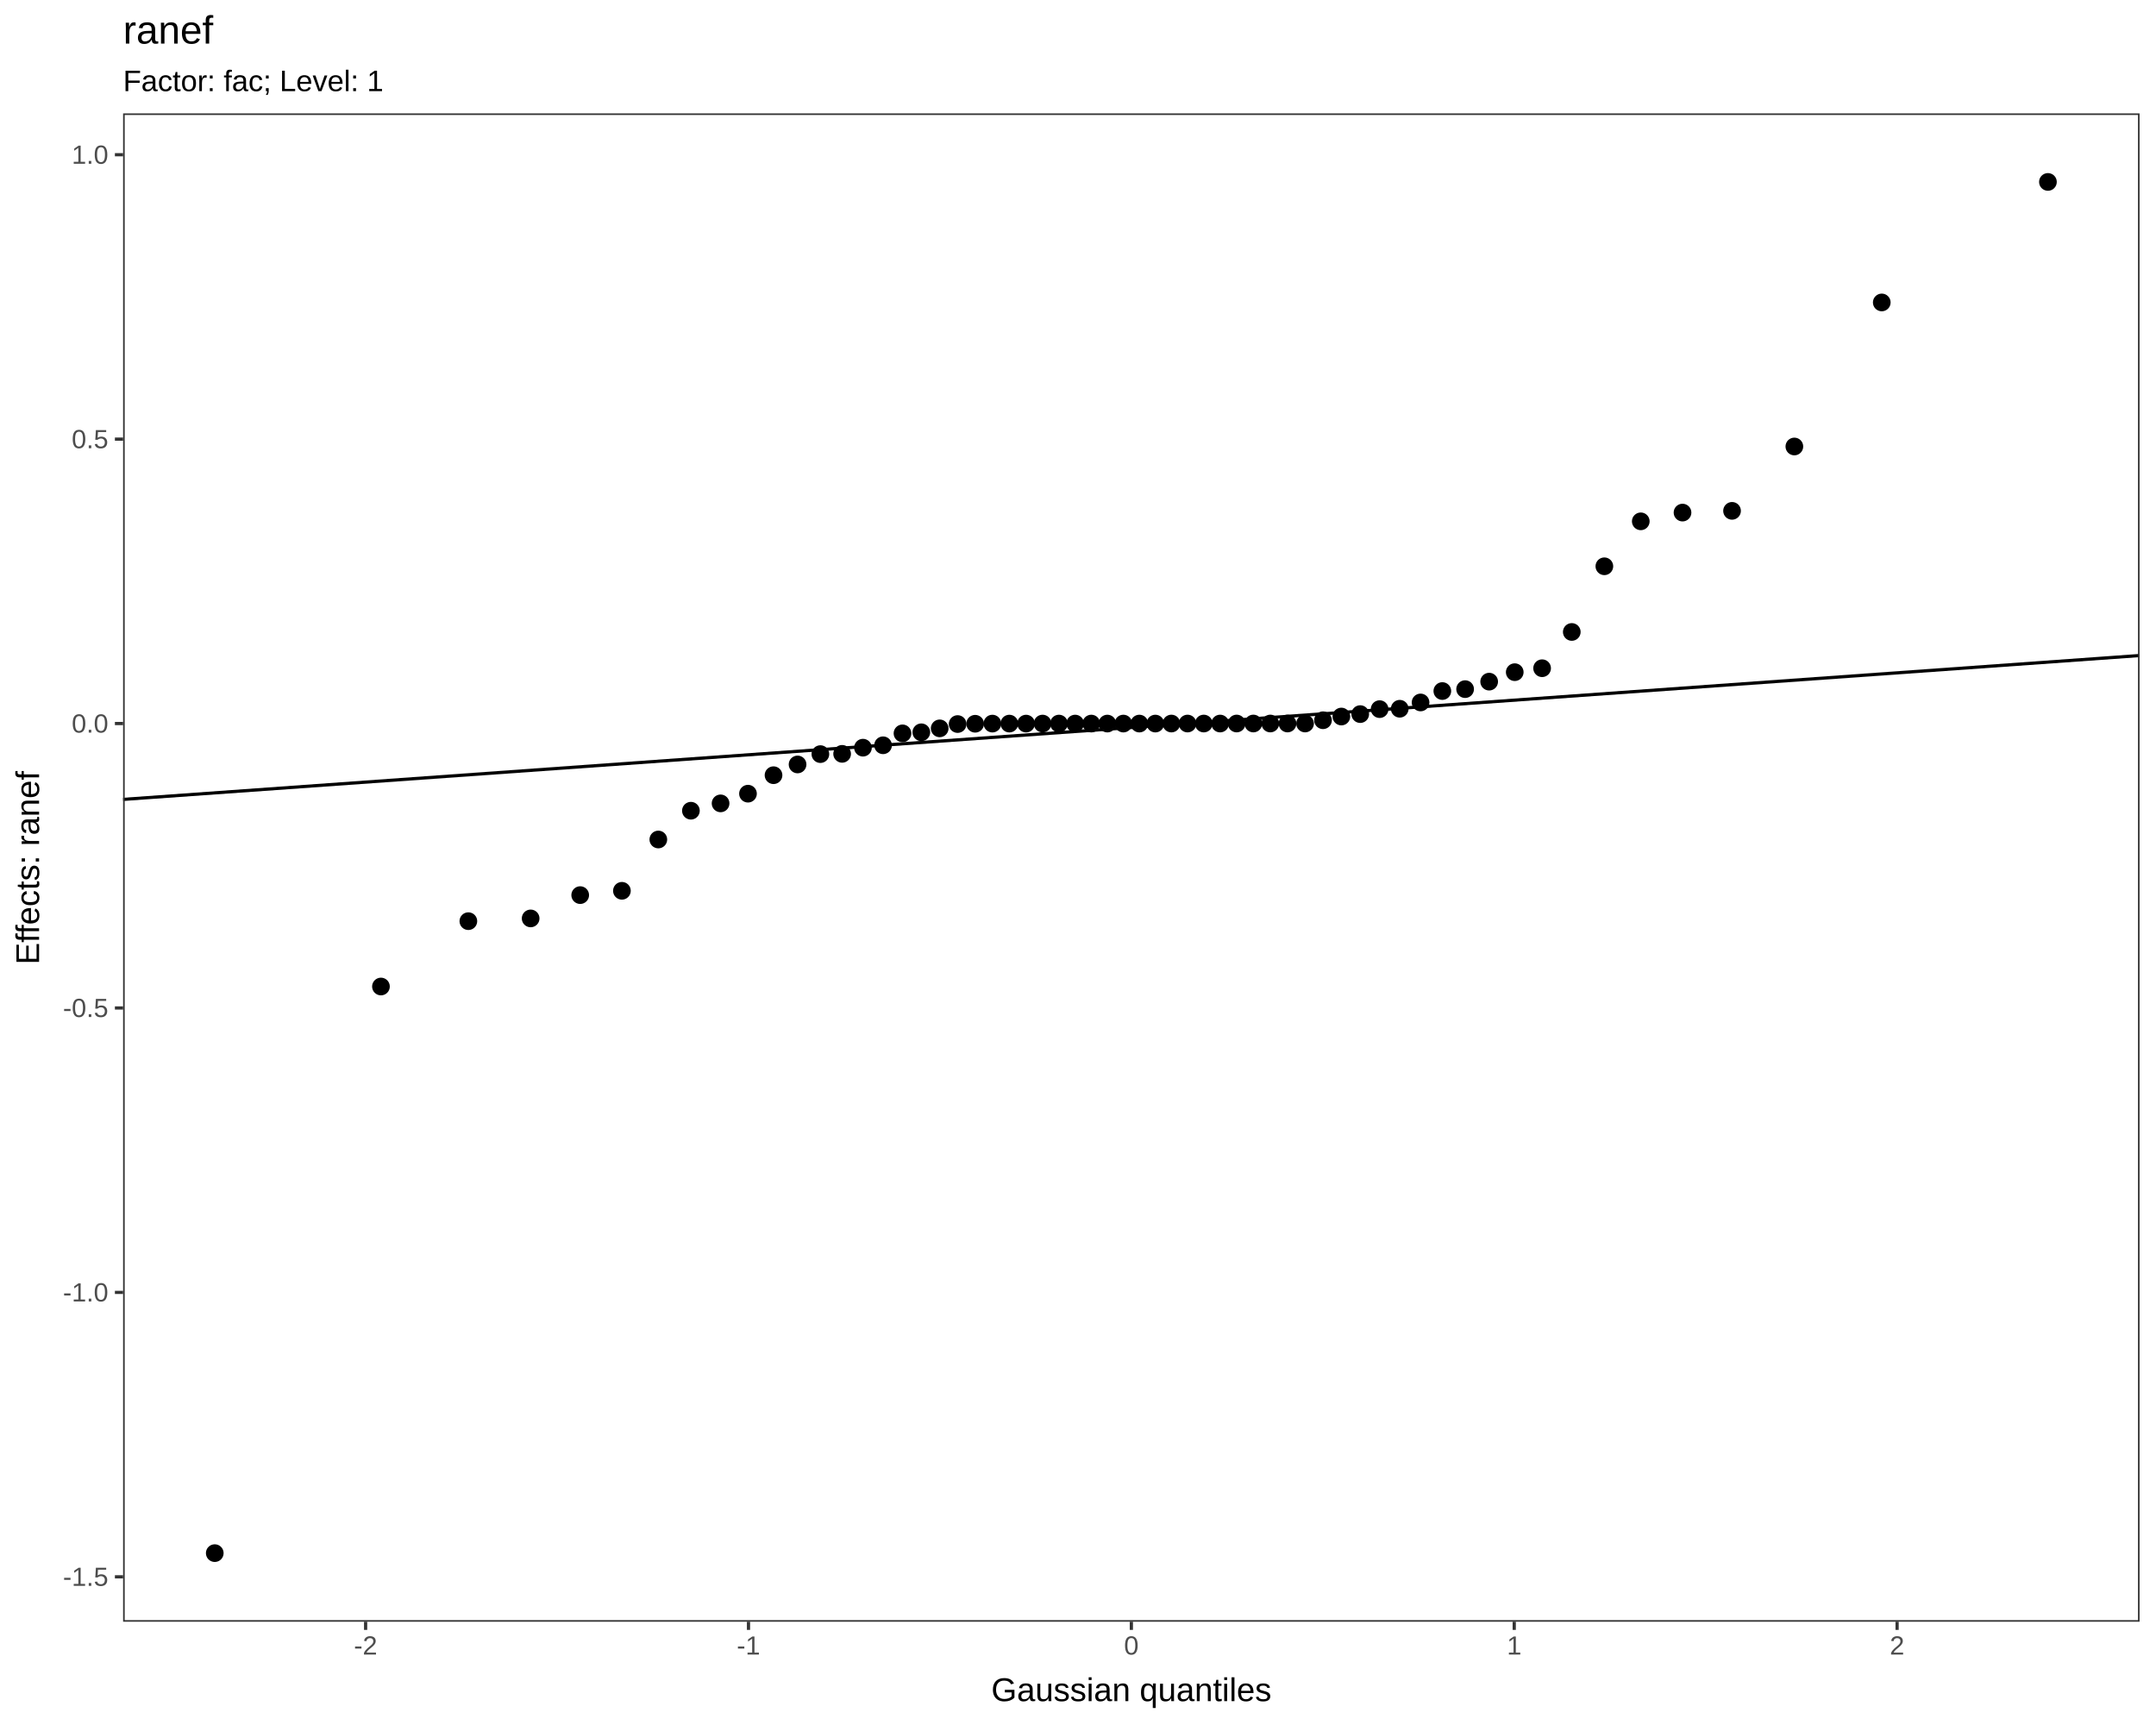
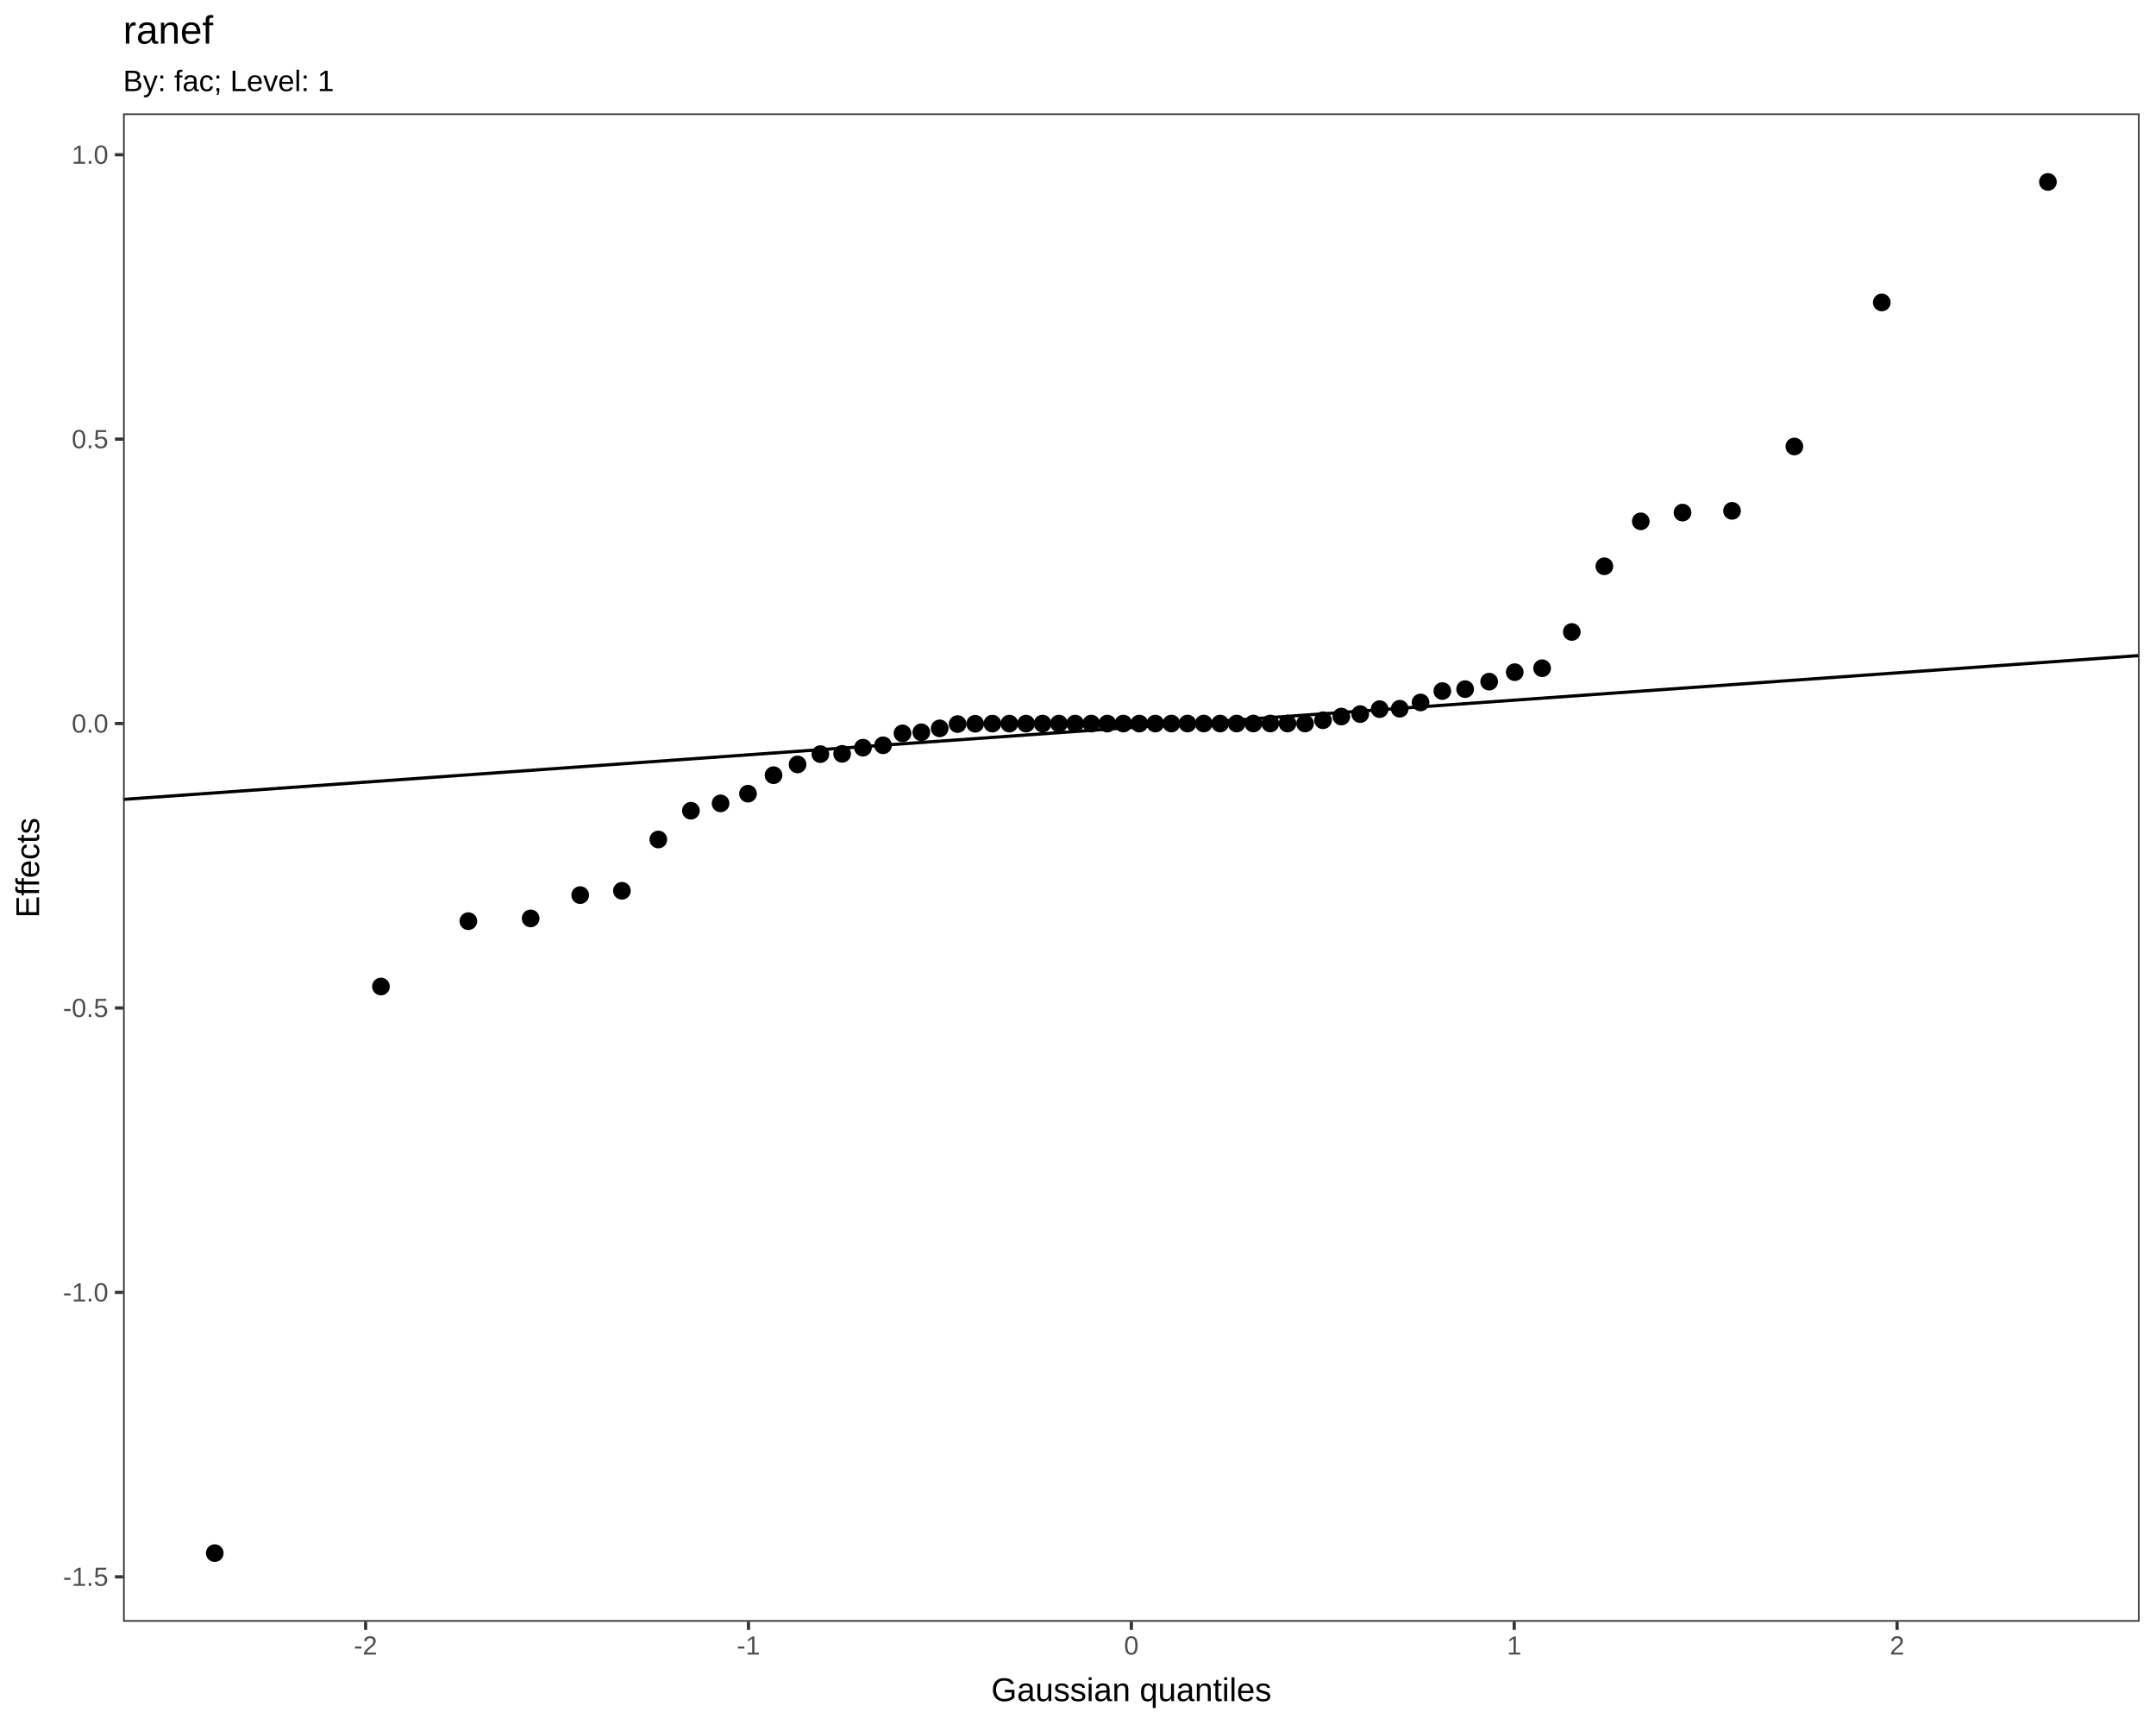
<svg xmlns="http://www.w3.org/2000/svg" viewBox="0 0 720.00 576.00">
  <defs>
    <style type="text/css">
    line, polyline, path, rect, circle {
      fill: none;
      stroke: #000000;
      stroke-linecap: round;
      stroke-linejoin: round;
      stroke-miterlimit: 10.00;
    }
  </style>
  </defs>
  <rect width="100%" height="100%" style="stroke: none; fill: #FFFFFF;" />
  <rect x="0.00" y="0.00" width="720.00" height="576.00" style="stroke-width: 1.07; stroke: #FFFFFF; fill: #FFFFFF;" />
  <defs>
    <clipPath id="cpNDEuMTEyMnw3MTQuNTIxfDU0MS41MDd8MzcuODU5Mw==">
      <rect x="41.11" y="37.86" width="673.41" height="503.65" />
    </clipPath>
  </defs>
  <rect x="41.11" y="37.86" width="673.41" height="503.65" style="stroke-width: 1.07; stroke: none; fill: #FFFFFF;" clip-path="url(#cpNDEuMTEyMnw3MTQuNTIxfDU0MS41MDd8MzcuODU5Mw==)" />
  <circle cx="71.72" cy="518.61" r="1.95pt" style="stroke-width: 0.71; fill: #000000;" clip-path="url(#cpNDEuMTEyMnw3MTQuNTIxfDU0MS41MDd8MzcuODU5Mw==)" />
  <circle cx="127.22" cy="329.41" r="1.95pt" style="stroke-width: 0.71; fill: #000000;" clip-path="url(#cpNDEuMTEyMnw3MTQuNTIxfDU0MS41MDd8MzcuODU5Mw==)" />
  <circle cx="156.41" cy="307.59" r="1.95pt" style="stroke-width: 0.71; fill: #000000;" clip-path="url(#cpNDEuMTEyMnw3MTQuNTIxfDU0MS41MDd8MzcuODU5Mw==)" />
  <circle cx="177.21" cy="306.67" r="1.95pt" style="stroke-width: 0.71; fill: #000000;" clip-path="url(#cpNDEuMTEyMnw3MTQuNTIxfDU0MS41MDd8MzcuODU5Mw==)" />
  <circle cx="193.76" cy="298.89" r="1.95pt" style="stroke-width: 0.71; fill: #000000;" clip-path="url(#cpNDEuMTEyMnw3MTQuNTIxfDU0MS41MDd8MzcuODU5Mw==)" />
  <circle cx="207.69" cy="297.45" r="1.95pt" style="stroke-width: 0.71; fill: #000000;" clip-path="url(#cpNDEuMTEyMnw3MTQuNTIxfDU0MS41MDd8MzcuODU5Mw==)" />
  <circle cx="219.85" cy="280.32" r="1.95pt" style="stroke-width: 0.71; fill: #000000;" clip-path="url(#cpNDEuMTEyMnw3MTQuNTIxfDU0MS41MDd8MzcuODU5Mw==)" />
  <circle cx="230.73" cy="270.71" r="1.95pt" style="stroke-width: 0.71; fill: #000000;" clip-path="url(#cpNDEuMTEyMnw3MTQuNTIxfDU0MS41MDd8MzcuODU5Mw==)" />
  <circle cx="240.64" cy="268.26" r="1.95pt" style="stroke-width: 0.71; fill: #000000;" clip-path="url(#cpNDEuMTEyMnw3MTQuNTIxfDU0MS41MDd8MzcuODU5Mw==)" />
  <circle cx="249.79" cy="265.02" r="1.95pt" style="stroke-width: 0.71; fill: #000000;" clip-path="url(#cpNDEuMTEyMnw3MTQuNTIxfDU0MS41MDd8MzcuODU5Mw==)" />
  <circle cx="258.32" cy="258.85" r="1.95pt" style="stroke-width: 0.71; fill: #000000;" clip-path="url(#cpNDEuMTEyMnw3MTQuNTIxfDU0MS41MDd8MzcuODU5Mw==)" />
  <circle cx="266.35" cy="255.26" r="1.95pt" style="stroke-width: 0.71; fill: #000000;" clip-path="url(#cpNDEuMTEyMnw3MTQuNTIxfDU0MS41MDd8MzcuODU5Mw==)" />
  <circle cx="273.97" cy="251.81" r="1.95pt" style="stroke-width: 0.71; fill: #000000;" clip-path="url(#cpNDEuMTEyMnw3MTQuNTIxfDU0MS41MDd8MzcuODU5Mw==)" />
  <circle cx="281.23" cy="251.72" r="1.95pt" style="stroke-width: 0.71; fill: #000000;" clip-path="url(#cpNDEuMTEyMnw3MTQuNTIxfDU0MS41MDd8MzcuODU5Mw==)" />
  <circle cx="288.19" cy="249.66" r="1.95pt" style="stroke-width: 0.71; fill: #000000;" clip-path="url(#cpNDEuMTEyMnw3MTQuNTIxfDU0MS41MDd8MzcuODU5Mw==)" />
  <circle cx="294.90" cy="248.86" r="1.95pt" style="stroke-width: 0.71; fill: #000000;" clip-path="url(#cpNDEuMTEyMnw3MTQuNTIxfDU0MS41MDd8MzcuODU5Mw==)" />
  <circle cx="301.39" cy="244.88" r="1.95pt" style="stroke-width: 0.71; fill: #000000;" clip-path="url(#cpNDEuMTEyMnw3MTQuNTIxfDU0MS41MDd8MzcuODU5Mw==)" />
  <circle cx="307.68" cy="244.52" r="1.95pt" style="stroke-width: 0.71; fill: #000000;" clip-path="url(#cpNDEuMTEyMnw3MTQuNTIxfDU0MS41MDd8MzcuODU5Mw==)" />
  <circle cx="313.81" cy="243.21" r="1.95pt" style="stroke-width: 0.71; fill: #000000;" clip-path="url(#cpNDEuMTEyMnw3MTQuNTIxfDU0MS41MDd8MzcuODU5Mw==)" />
  <circle cx="319.80" cy="241.77" r="1.95pt" style="stroke-width: 0.71; fill: #000000;" clip-path="url(#cpNDEuMTEyMnw3MTQuNTIxfDU0MS41MDd8MzcuODU5Mw==)" />
  <circle cx="325.66" cy="241.67" r="1.95pt" style="stroke-width: 0.71; fill: #000000;" clip-path="url(#cpNDEuMTEyMnw3MTQuNTIxfDU0MS41MDd8MzcuODU5Mw==)" />
  <circle cx="331.41" cy="241.62" r="1.95pt" style="stroke-width: 0.71; fill: #000000;" clip-path="url(#cpNDEuMTEyMnw3MTQuNTIxfDU0MS41MDd8MzcuODU5Mw==)" />
  <circle cx="337.08" cy="241.62" r="1.95pt" style="stroke-width: 0.71; fill: #000000;" clip-path="url(#cpNDEuMTEyMnw3MTQuNTIxfDU0MS41MDd8MzcuODU5Mw==)" />
  <circle cx="342.66" cy="241.62" r="1.95pt" style="stroke-width: 0.71; fill: #000000;" clip-path="url(#cpNDEuMTEyMnw3MTQuNTIxfDU0MS41MDd8MzcuODU5Mw==)" />
  <circle cx="348.17" cy="241.61" r="1.95pt" style="stroke-width: 0.71; fill: #000000;" clip-path="url(#cpNDEuMTEyMnw3MTQuNTIxfDU0MS41MDd8MzcuODU5Mw==)" />
  <circle cx="353.64" cy="241.61" r="1.95pt" style="stroke-width: 0.71; fill: #000000;" clip-path="url(#cpNDEuMTEyMnw3MTQuNTIxfDU0MS41MDd8MzcuODU5Mw==)" />
  <circle cx="359.05" cy="241.61" r="1.95pt" style="stroke-width: 0.71; fill: #000000;" clip-path="url(#cpNDEuMTEyMnw3MTQuNTIxfDU0MS41MDd8MzcuODU5Mw==)" />
  <circle cx="364.44" cy="241.61" r="1.95pt" style="stroke-width: 0.71; fill: #000000;" clip-path="url(#cpNDEuMTEyMnw3MTQuNTIxfDU0MS41MDd8MzcuODU5Mw==)" />
  <circle cx="369.80" cy="241.61" r="1.95pt" style="stroke-width: 0.71; fill: #000000;" clip-path="url(#cpNDEuMTEyMnw3MTQuNTIxfDU0MS41MDd8MzcuODU5Mw==)" />
  <circle cx="375.15" cy="241.61" r="1.95pt" style="stroke-width: 0.71; fill: #000000;" clip-path="url(#cpNDEuMTEyMnw3MTQuNTIxfDU0MS41MDd8MzcuODU5Mw==)" />
  <circle cx="380.49" cy="241.61" r="1.95pt" style="stroke-width: 0.71; fill: #000000;" clip-path="url(#cpNDEuMTEyMnw3MTQuNTIxfDU0MS41MDd8MzcuODU5Mw==)" />
  <circle cx="385.83" cy="241.61" r="1.95pt" style="stroke-width: 0.71; fill: #000000;" clip-path="url(#cpNDEuMTEyMnw3MTQuNTIxfDU0MS41MDd8MzcuODU5Mw==)" />
  <circle cx="391.19" cy="241.60" r="1.95pt" style="stroke-width: 0.71; fill: #000000;" clip-path="url(#cpNDEuMTEyMnw3MTQuNTIxfDU0MS41MDd8MzcuODU5Mw==)" />
  <circle cx="396.58" cy="241.60" r="1.95pt" style="stroke-width: 0.71; fill: #000000;" clip-path="url(#cpNDEuMTEyMnw3MTQuNTIxfDU0MS41MDd8MzcuODU5Mw==)" />
  <circle cx="402.00" cy="241.60" r="1.95pt" style="stroke-width: 0.71; fill: #000000;" clip-path="url(#cpNDEuMTEyMnw3MTQuNTIxfDU0MS41MDd8MzcuODU5Mw==)" />
  <circle cx="407.46" cy="241.60" r="1.95pt" style="stroke-width: 0.71; fill: #000000;" clip-path="url(#cpNDEuMTEyMnw3MTQuNTIxfDU0MS41MDd8MzcuODU5Mw==)" />
  <circle cx="412.98" cy="241.59" r="1.95pt" style="stroke-width: 0.71; fill: #000000;" clip-path="url(#cpNDEuMTEyMnw3MTQuNTIxfDU0MS41MDd8MzcuODU5Mw==)" />
  <circle cx="418.56" cy="241.59" r="1.95pt" style="stroke-width: 0.71; fill: #000000;" clip-path="url(#cpNDEuMTEyMnw3MTQuNTIxfDU0MS41MDd8MzcuODU5Mw==)" />
  <circle cx="424.22" cy="241.59" r="1.95pt" style="stroke-width: 0.71; fill: #000000;" clip-path="url(#cpNDEuMTEyMnw3MTQuNTIxfDU0MS41MDd8MzcuODU5Mw==)" />
  <circle cx="429.97" cy="241.59" r="1.95pt" style="stroke-width: 0.71; fill: #000000;" clip-path="url(#cpNDEuMTEyMnw3MTQuNTIxfDU0MS41MDd8MzcuODU5Mw==)" />
  <circle cx="435.83" cy="241.59" r="1.95pt" style="stroke-width: 0.71; fill: #000000;" clip-path="url(#cpNDEuMTEyMnw3MTQuNTIxfDU0MS41MDd8MzcuODU5Mw==)" />
  <circle cx="441.82" cy="240.50" r="1.95pt" style="stroke-width: 0.71; fill: #000000;" clip-path="url(#cpNDEuMTEyMnw3MTQuNTIxfDU0MS41MDd8MzcuODU5Mw==)" />
  <circle cx="447.95" cy="239.26" r="1.95pt" style="stroke-width: 0.71; fill: #000000;" clip-path="url(#cpNDEuMTEyMnw3MTQuNTIxfDU0MS41MDd8MzcuODU5Mw==)" />
  <circle cx="454.25" cy="238.45" r="1.95pt" style="stroke-width: 0.71; fill: #000000;" clip-path="url(#cpNDEuMTEyMnw3MTQuNTIxfDU0MS41MDd8MzcuODU5Mw==)" />
  <circle cx="460.73" cy="236.79" r="1.95pt" style="stroke-width: 0.71; fill: #000000;" clip-path="url(#cpNDEuMTEyMnw3MTQuNTIxfDU0MS41MDd8MzcuODU5Mw==)" />
  <circle cx="467.44" cy="236.66" r="1.95pt" style="stroke-width: 0.71; fill: #000000;" clip-path="url(#cpNDEuMTEyMnw3MTQuNTIxfDU0MS41MDd8MzcuODU5Mw==)" />
  <circle cx="474.40" cy="234.56" r="1.95pt" style="stroke-width: 0.71; fill: #000000;" clip-path="url(#cpNDEuMTEyMnw3MTQuNTIxfDU0MS41MDd8MzcuODU5Mw==)" />
  <circle cx="481.67" cy="230.75" r="1.95pt" style="stroke-width: 0.71; fill: #000000;" clip-path="url(#cpNDEuMTEyMnw3MTQuNTIxfDU0MS41MDd8MzcuODU5Mw==)" />
  <circle cx="489.28" cy="230.11" r="1.95pt" style="stroke-width: 0.71; fill: #000000;" clip-path="url(#cpNDEuMTEyMnw3MTQuNTIxfDU0MS41MDd8MzcuODU5Mw==)" />
  <circle cx="497.31" cy="227.61" r="1.95pt" style="stroke-width: 0.71; fill: #000000;" clip-path="url(#cpNDEuMTEyMnw3MTQuNTIxfDU0MS41MDd8MzcuODU5Mw==)" />
  <circle cx="505.85" cy="224.45" r="1.95pt" style="stroke-width: 0.71; fill: #000000;" clip-path="url(#cpNDEuMTEyMnw3MTQuNTIxfDU0MS41MDd8MzcuODU5Mw==)" />
  <circle cx="514.99" cy="223.13" r="1.95pt" style="stroke-width: 0.71; fill: #000000;" clip-path="url(#cpNDEuMTEyMnw3MTQuNTIxfDU0MS41MDd8MzcuODU5Mw==)" />
  <circle cx="524.90" cy="211.02" r="1.95pt" style="stroke-width: 0.71; fill: #000000;" clip-path="url(#cpNDEuMTEyMnw3MTQuNTIxfDU0MS41MDd8MzcuODU5Mw==)" />
  <circle cx="535.78" cy="189.09" r="1.95pt" style="stroke-width: 0.71; fill: #000000;" clip-path="url(#cpNDEuMTEyMnw3MTQuNTIxfDU0MS41MDd8MzcuODU5Mw==)" />
  <circle cx="547.94" cy="174.08" r="1.95pt" style="stroke-width: 0.71; fill: #000000;" clip-path="url(#cpNDEuMTEyMnw3MTQuNTIxfDU0MS41MDd8MzcuODU5Mw==)" />
  <circle cx="561.88" cy="171.16" r="1.95pt" style="stroke-width: 0.71; fill: #000000;" clip-path="url(#cpNDEuMTEyMnw3MTQuNTIxfDU0MS41MDd8MzcuODU5Mw==)" />
  <circle cx="578.42" cy="170.58" r="1.95pt" style="stroke-width: 0.71; fill: #000000;" clip-path="url(#cpNDEuMTEyMnw3MTQuNTIxfDU0MS41MDd8MzcuODU5Mw==)" />
  <circle cx="599.23" cy="149.09" r="1.95pt" style="stroke-width: 0.71; fill: #000000;" clip-path="url(#cpNDEuMTEyMnw3MTQuNTIxfDU0MS41MDd8MzcuODU5Mw==)" />
  <circle cx="628.42" cy="100.99" r="1.95pt" style="stroke-width: 0.71; fill: #000000;" clip-path="url(#cpNDEuMTEyMnw3MTQuNTIxfDU0MS41MDd8MzcuODU5Mw==)" />
  <circle cx="683.91" cy="60.75" r="1.95pt" style="stroke-width: 0.71; fill: #000000;" clip-path="url(#cpNDEuMTEyMnw3MTQuNTIxfDU0MS41MDd8MzcuODU5Mw==)" />
  <line x1="41.11" y1="266.93" x2="714.52" y2="218.89" style="stroke-width: 1.07; stroke-linecap: butt;" clip-path="url(#cpNDEuMTEyMnw3MTQuNTIxfDU0MS41MDd8MzcuODU5Mw==)" />
  <rect x="41.11" y="37.86" width="673.41" height="503.65" style="stroke-width: 1.07; stroke: #333333;" clip-path="url(#cpNDEuMTEyMnw3MTQuNTIxfDU0MS41MDd8MzcuODU5Mw==)" />
  <defs>
    <clipPath id="cpMHw3MjB8NTc2fDA=">
      <rect x="0.00" y="0.00" width="720.00" height="576.00" />
    </clipPath>
  </defs>
  <g clip-path="url(#cpMHw3MjB8NTc2fDA=)">
    <text x="21.02" y="529.54" style="font-size: 8.80px; fill: #4D4D4D; font-family: Liberation Sans;" textLength="15.16px" lengthAdjust="spacingAndGlyphs">-1.5</text>
  </g>
  <g clip-path="url(#cpMHw3MjB8NTc2fDA=)">
    <text x="21.02" y="434.57" style="font-size: 8.80px; fill: #4D4D4D; font-family: Liberation Sans;" textLength="15.16px" lengthAdjust="spacingAndGlyphs">-1.0</text>
  </g>
  <g clip-path="url(#cpMHw3MjB8NTc2fDA=)">
    <text x="21.02" y="339.60" style="font-size: 8.80px; fill: #4D4D4D; font-family: Liberation Sans;" textLength="15.16px" lengthAdjust="spacingAndGlyphs">-0.5</text>
  </g>
  <g clip-path="url(#cpMHw3MjB8NTc2fDA=)">
    <text x="23.95" y="244.63" style="font-size: 8.80px; fill: #4D4D4D; font-family: Liberation Sans;" textLength="12.23px" lengthAdjust="spacingAndGlyphs">0.0</text>
  </g>
  <g clip-path="url(#cpMHw3MjB8NTc2fDA=)">
    <text x="23.95" y="149.66" style="font-size: 8.80px; fill: #4D4D4D; font-family: Liberation Sans;" textLength="12.23px" lengthAdjust="spacingAndGlyphs">0.5</text>
  </g>
  <g clip-path="url(#cpMHw3MjB8NTc2fDA=)">
    <text x="23.95" y="54.69" style="font-size: 8.80px; fill: #4D4D4D; font-family: Liberation Sans;" textLength="12.23px" lengthAdjust="spacingAndGlyphs">1.0</text>
  </g>
  <polyline points="38.37,526.52 41.11,526.52 " style="stroke-width: 1.07; stroke: #333333; stroke-linecap: butt;" clip-path="url(#cpMHw3MjB8NTc2fDA=)" />
  <polyline points="38.37,431.55 41.11,431.55 " style="stroke-width: 1.07; stroke: #333333; stroke-linecap: butt;" clip-path="url(#cpMHw3MjB8NTc2fDA=)" />
  <polyline points="38.37,336.58 41.11,336.58 " style="stroke-width: 1.07; stroke: #333333; stroke-linecap: butt;" clip-path="url(#cpMHw3MjB8NTc2fDA=)" />
  <polyline points="38.37,241.60 41.11,241.60 " style="stroke-width: 1.07; stroke: #333333; stroke-linecap: butt;" clip-path="url(#cpMHw3MjB8NTc2fDA=)" />
  <polyline points="38.37,146.63 41.11,146.63 " style="stroke-width: 1.07; stroke: #333333; stroke-linecap: butt;" clip-path="url(#cpMHw3MjB8NTc2fDA=)" />
  <polyline points="38.37,51.66 41.11,51.66 " style="stroke-width: 1.07; stroke: #333333; stroke-linecap: butt;" clip-path="url(#cpMHw3MjB8NTc2fDA=)" />
  <polyline points="122.10,544.25 122.10,541.51 " style="stroke-width: 1.07; stroke: #333333; stroke-linecap: butt;" clip-path="url(#cpMHw3MjB8NTc2fDA=)" />
  <polyline points="249.96,544.25 249.96,541.51 " style="stroke-width: 1.07; stroke: #333333; stroke-linecap: butt;" clip-path="url(#cpMHw3MjB8NTc2fDA=)" />
  <polyline points="377.82,544.25 377.82,541.51 " style="stroke-width: 1.07; stroke: #333333; stroke-linecap: butt;" clip-path="url(#cpMHw3MjB8NTc2fDA=)" />
  <polyline points="505.68,544.25 505.68,541.51 " style="stroke-width: 1.07; stroke: #333333; stroke-linecap: butt;" clip-path="url(#cpMHw3MjB8NTc2fDA=)" />
  <polyline points="633.54,544.25 633.54,541.51 " style="stroke-width: 1.07; stroke: #333333; stroke-linecap: butt;" clip-path="url(#cpMHw3MjB8NTc2fDA=)" />
  <g clip-path="url(#cpMHw3MjB8NTc2fDA=)">
    <text x="118.18" y="552.49" style="font-size: 8.80px; fill: #4D4D4D; font-family: Liberation Sans;" textLength="7.82px" lengthAdjust="spacingAndGlyphs">-2</text>
  </g>
  <g clip-path="url(#cpMHw3MjB8NTc2fDA=)">
    <text x="246.04" y="552.49" style="font-size: 8.80px; fill: #4D4D4D; font-family: Liberation Sans;" textLength="7.82px" lengthAdjust="spacingAndGlyphs">-1</text>
  </g>
  <g clip-path="url(#cpMHw3MjB8NTc2fDA=)">
    <text x="375.37" y="552.49" style="font-size: 8.80px; fill: #4D4D4D; font-family: Liberation Sans;" textLength="4.89px" lengthAdjust="spacingAndGlyphs">0</text>
  </g>
  <g clip-path="url(#cpMHw3MjB8NTc2fDA=)">
    <text x="503.23" y="552.49" style="font-size: 8.80px; fill: #4D4D4D; font-family: Liberation Sans;" textLength="4.89px" lengthAdjust="spacingAndGlyphs">1</text>
  </g>
  <g clip-path="url(#cpMHw3MjB8NTc2fDA=)">
    <text x="631.09" y="552.49" style="font-size: 8.80px; fill: #4D4D4D; font-family: Liberation Sans;" textLength="4.89px" lengthAdjust="spacingAndGlyphs">2</text>
  </g>
  <g clip-path="url(#cpMHw3MjB8NTc2fDA=)">
    <text x="331.04" y="568.03" style="font-size: 11.00px; font-family: Liberation Sans;" textLength="93.56px" lengthAdjust="spacingAndGlyphs">Gaussian quantiles</text>
  </g>
  <g clip-path="url(#cpMHw3MjB8NTc2fDA=)">
-     <text transform="translate(13.05,322.09) rotate(-90)" style="font-size: 11.00px; font-family: Liberation Sans;" textLength="64.81px" lengthAdjust="spacingAndGlyphs">Effects: ranef</text>
+     <text transform="translate(13.05,306.49) rotate(-90)" style="font-size: 11.00px; font-family: Liberation Sans;" textLength="33.62px" lengthAdjust="spacingAndGlyphs">Effects</text>
  </g>
  <g clip-path="url(#cpMHw3MjB8NTc2fDA=)">
-     <text x="41.11" y="30.44" style="font-size: 9.90px; font-family: Liberation Sans;" textLength="86.94px" lengthAdjust="spacingAndGlyphs">Factor: fac; Level: 1</text>
+     <text x="41.11" y="30.44" style="font-size: 9.90px; font-family: Liberation Sans;" textLength="70.44px" lengthAdjust="spacingAndGlyphs">By: fac; Level: 1</text>
  </g>
  <g clip-path="url(#cpMHw3MjB8NTc2fDA=)">
    <text x="41.11" y="14.56" style="font-size: 13.20px; font-family: Liberation Sans;" textLength="30.09px" lengthAdjust="spacingAndGlyphs">ranef</text>
  </g>
</svg>
